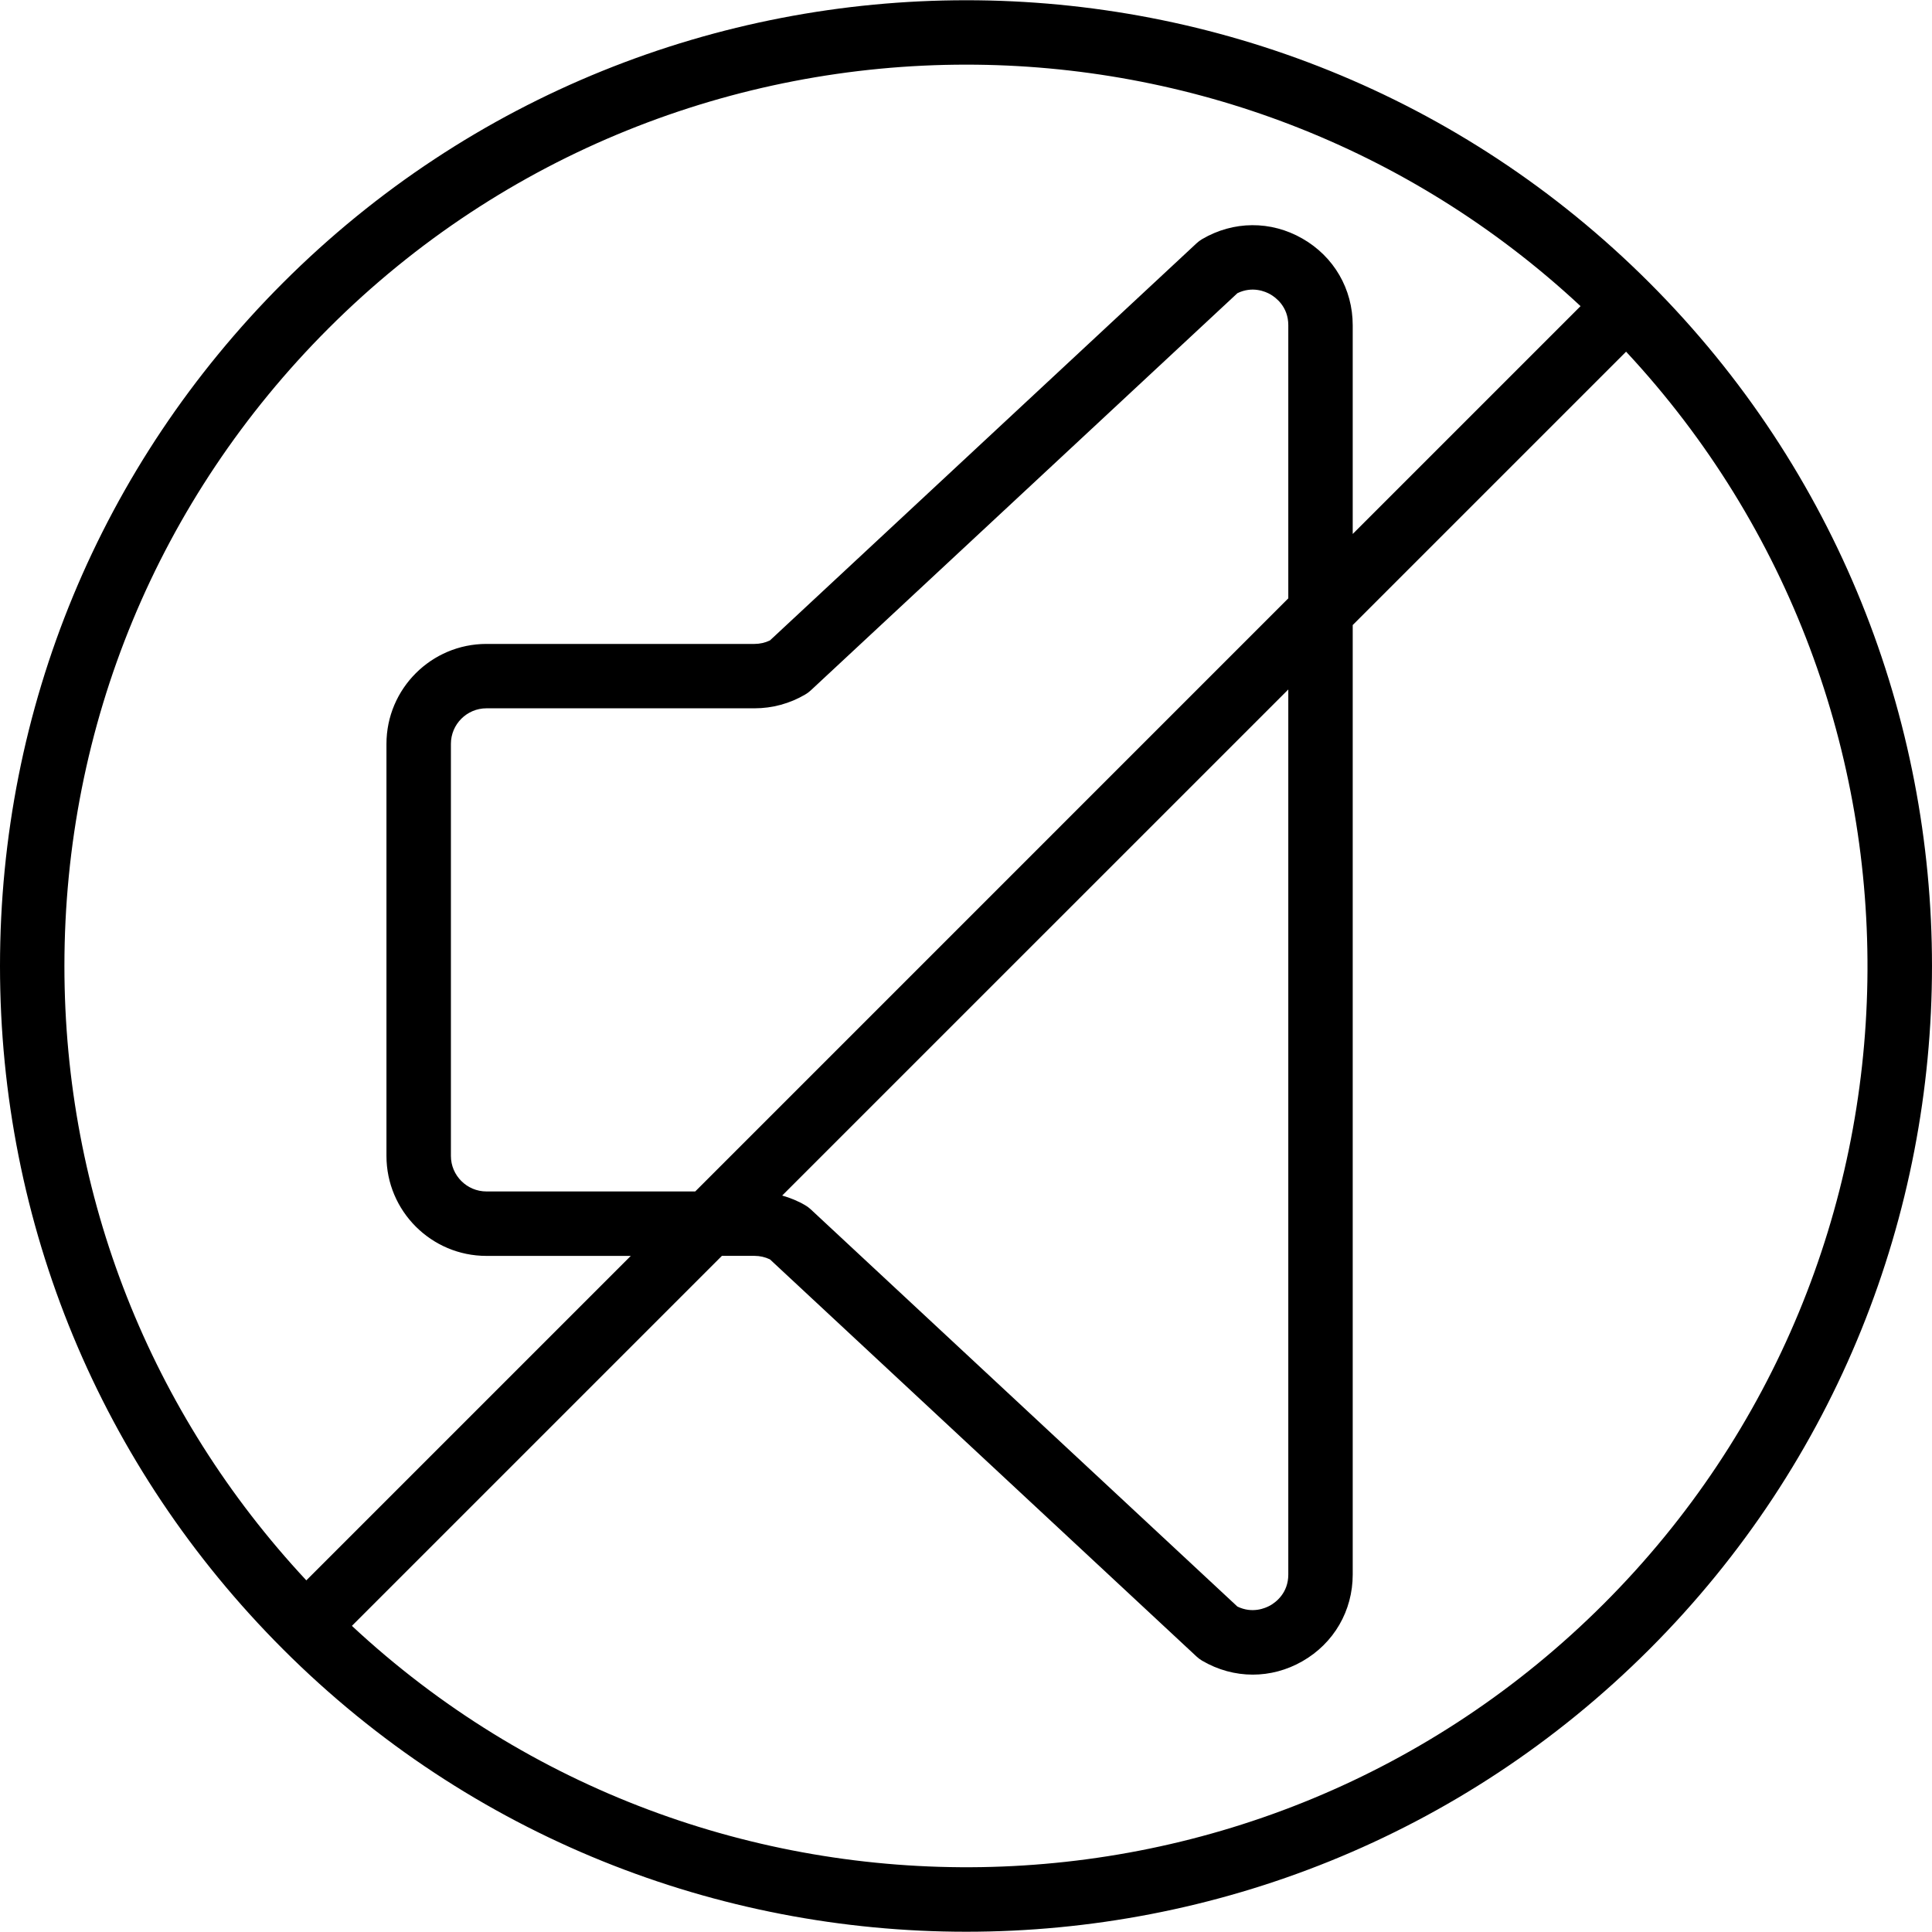
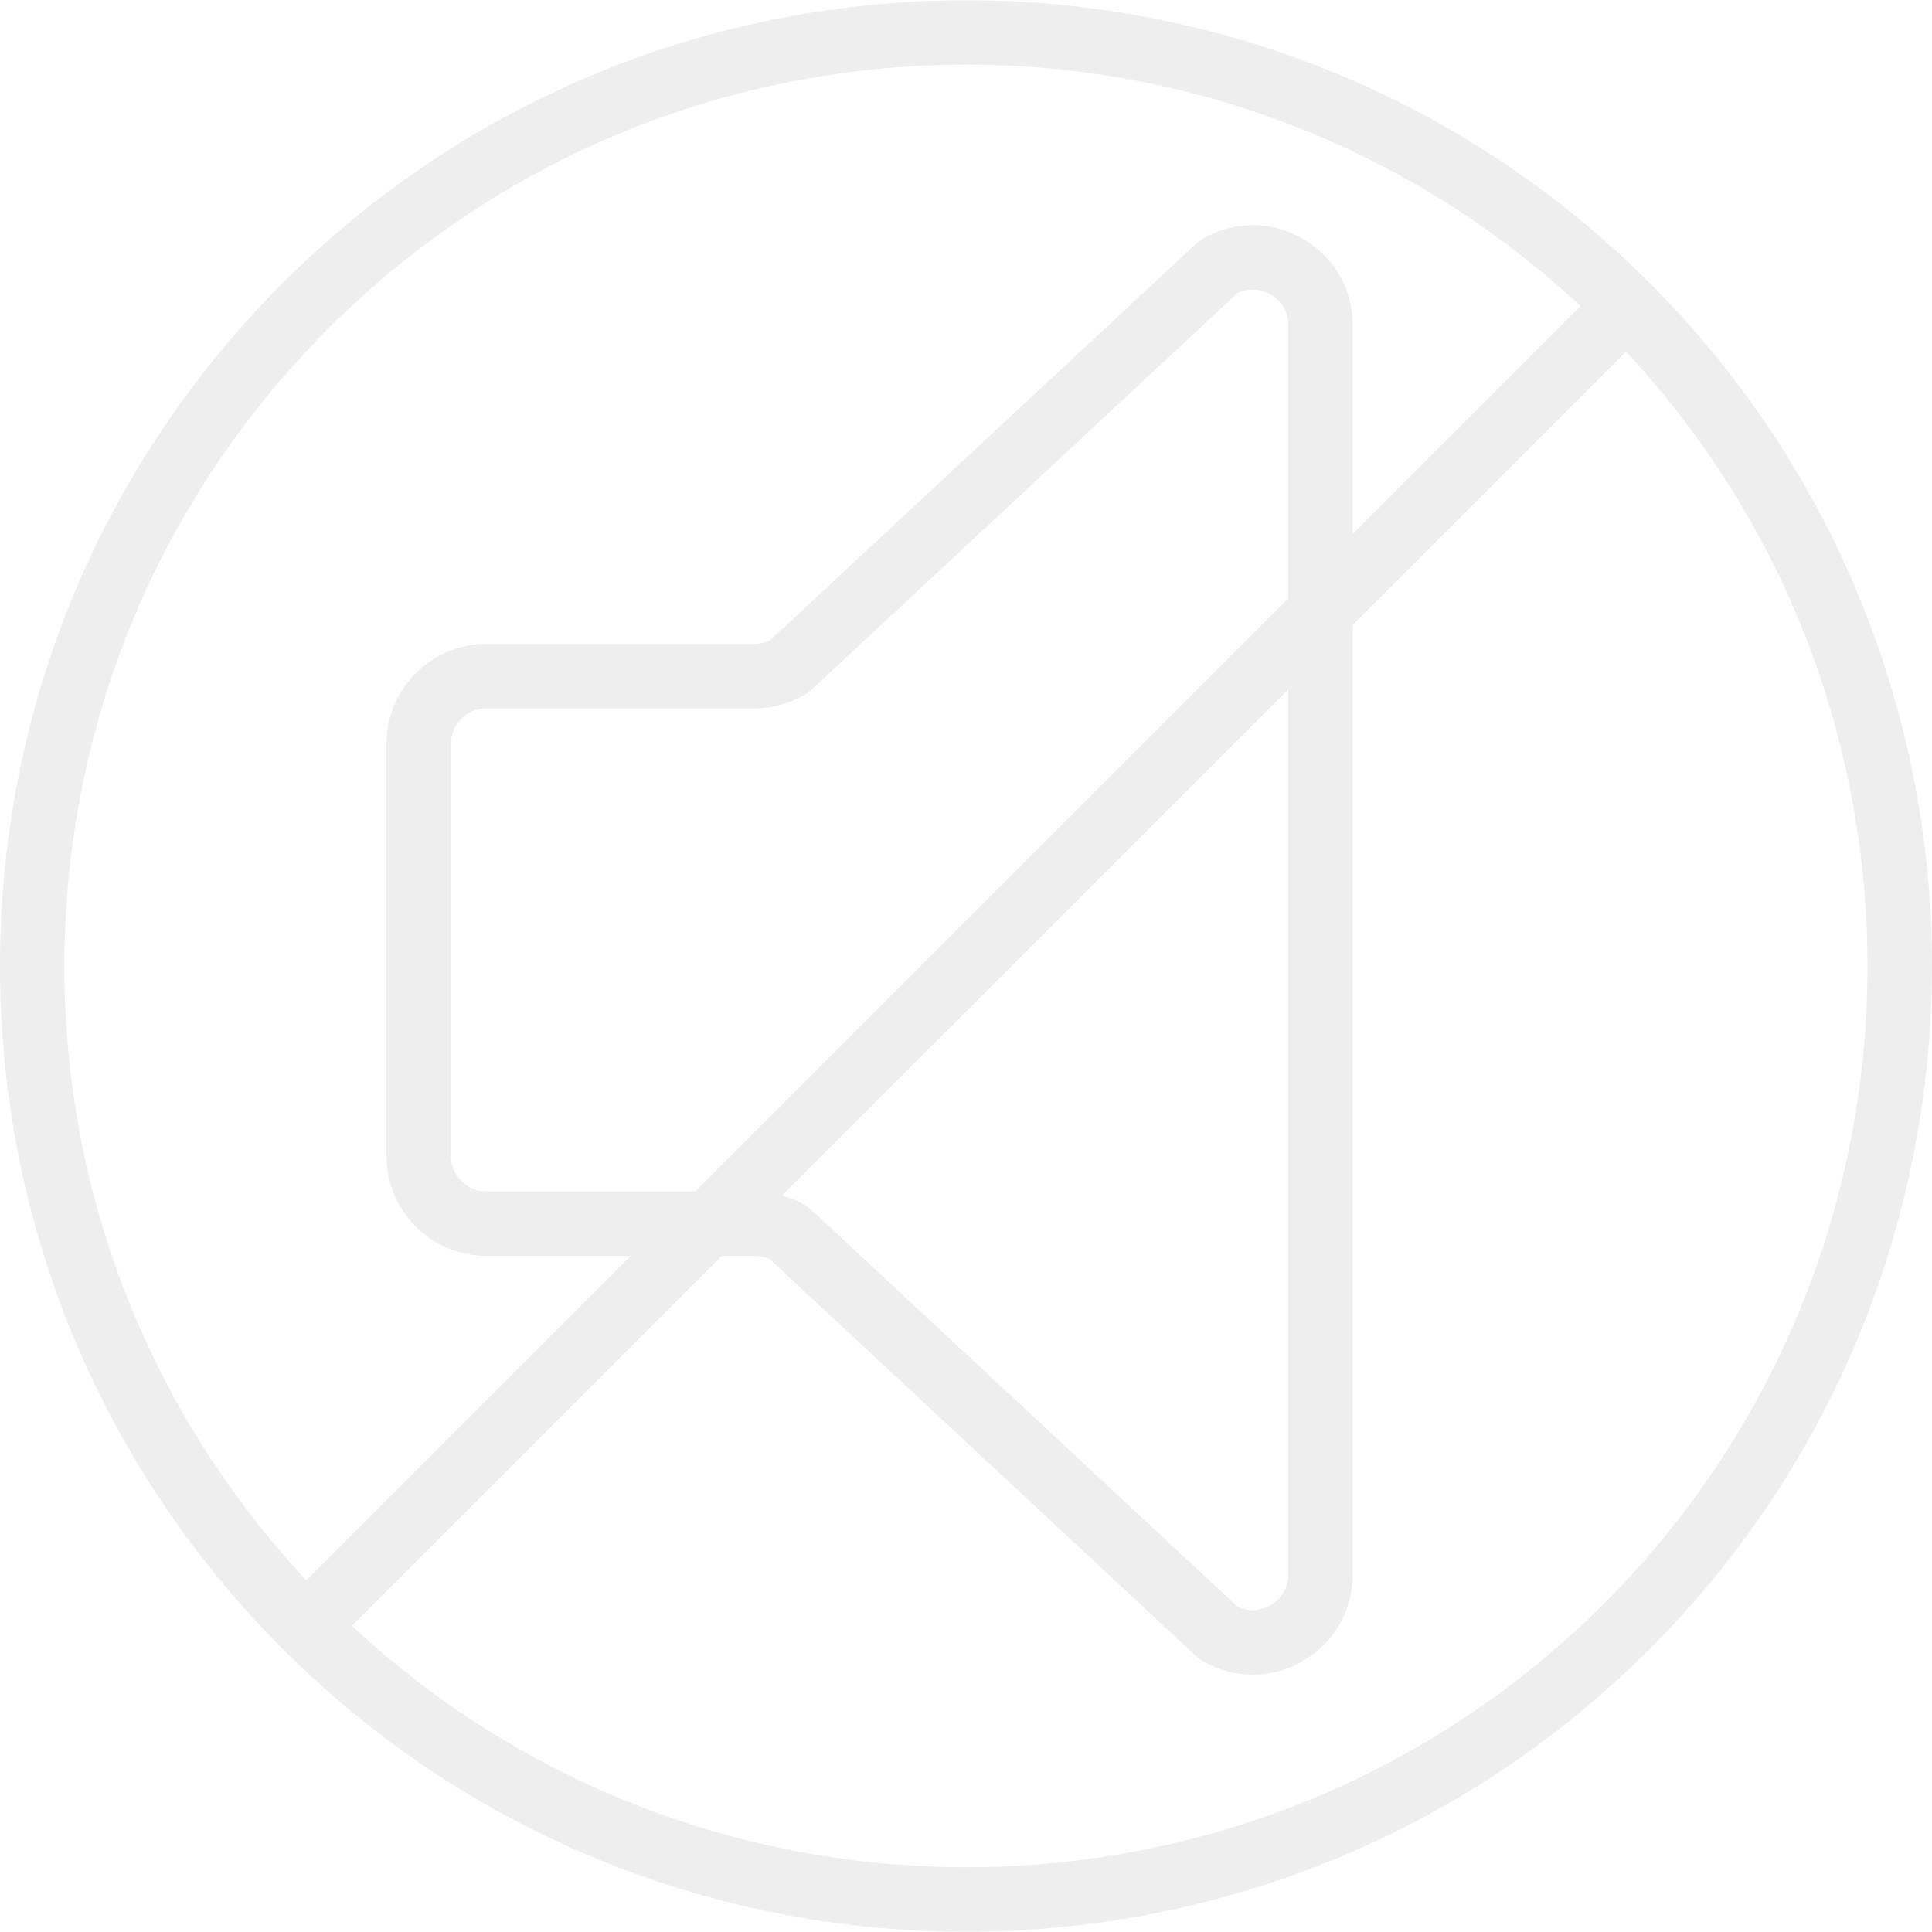
- <svg xmlns="http://www.w3.org/2000/svg" enable-background="new 0 0 59.986 59.986" viewBox="0 0 59.986 59.986">
+ <svg xmlns="http://www.w3.org/2000/svg" style="fill: #eee;" enable-background="new 0 0 59.986 59.986" viewBox="0 0 59.986 59.986">
  <path d="m51.213 8.78c-11.696-11.697-30.729-11.696-42.426 0-5.666 5.666-8.787 13.2-8.787 21.213s3.121 15.547 8.787 21.213c5.848 5.849 13.531 8.772 21.213 8.772s15.365-2.924 21.213-8.772c11.697-11.697 11.697-30.729 0-42.426zm-41.012 1.414c5.459-5.458 12.629-8.187 19.799-8.187 6.858 0 13.713 2.504 19.074 7.498l-7.074 7.074v-6.479c0-1.127-.584-2.134-1.563-2.693-.978-.561-2.143-.553-3.115.019-.063.037-.121.081-.174.131l-13.242 12.327c-.149.072-.313.109-.479.109h-8.324c-1.711 0-3.104 1.393-3.104 3.104v12.793c0 1.711 1.392 3.104 3.104 3.104h4.482l-10.074 10.074c-4.847-5.199-7.511-11.931-7.511-19.075 0-7.479 2.913-14.51 8.201-19.799zm11.385 26.799h-6.482c-.608 0-1.104-.495-1.104-1.104v-12.793c0-.608.495-1.104 1.104-1.104h8.324c.551 0 1.095-.147 1.572-.428.063-.036.122-.08.176-.131l13.244-12.33c.465-.226.868-.053 1.025.037.166.097.555.382.555.959v8.479zm18.414-15.586v27.479c0 .577-.389.862-.556.958-.158.09-.562.262-1.025.037l-13.244-12.33c-.054-.051-.113-.095-.176-.131-.224-.132-.466-.229-.713-.3zm9.799 28.385c-10.68 10.679-27.908 10.904-38.873.689l11.488-11.488h1.013c.166 0 .329.037.479.109l13.242 12.328c.053.05.112.094.174.131.492.289 1.033.434 1.574.434.529 0 1.058-.138 1.541-.415.979-.56 1.563-1.567 1.563-2.693v-29.48l8.488-8.488c10.216 10.965 9.991 28.193-.689 38.873z" />
</svg>
